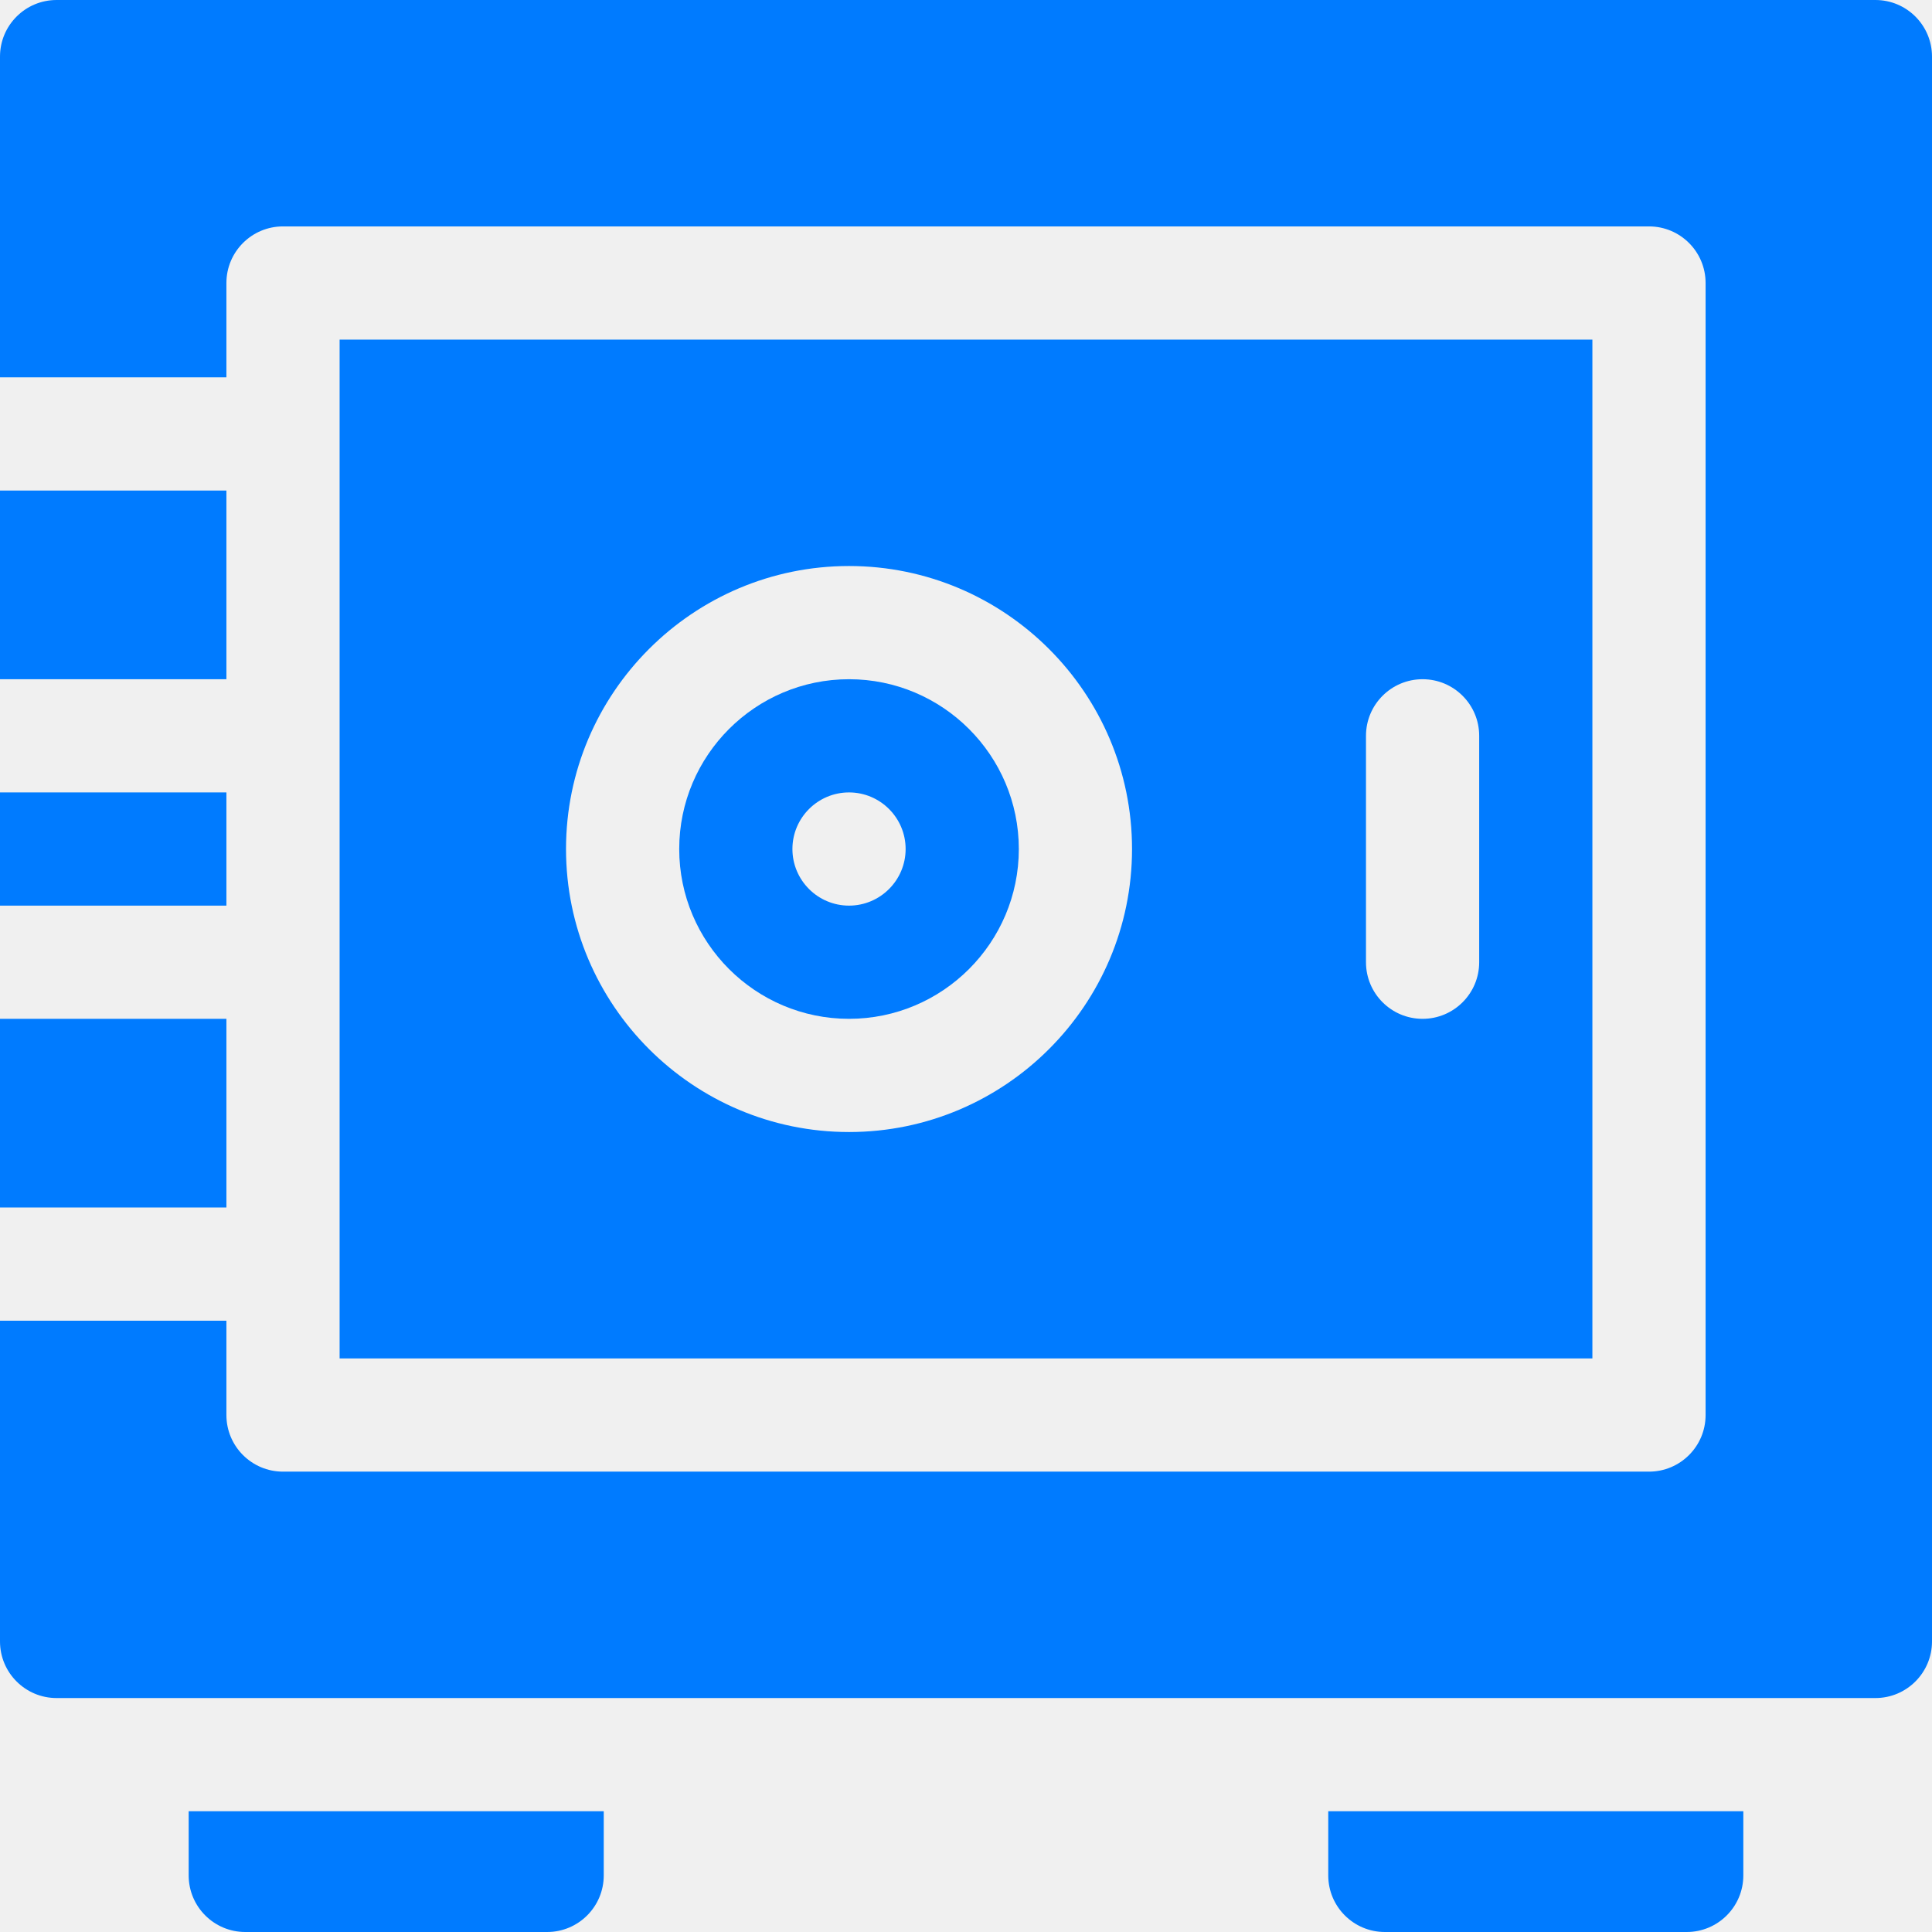
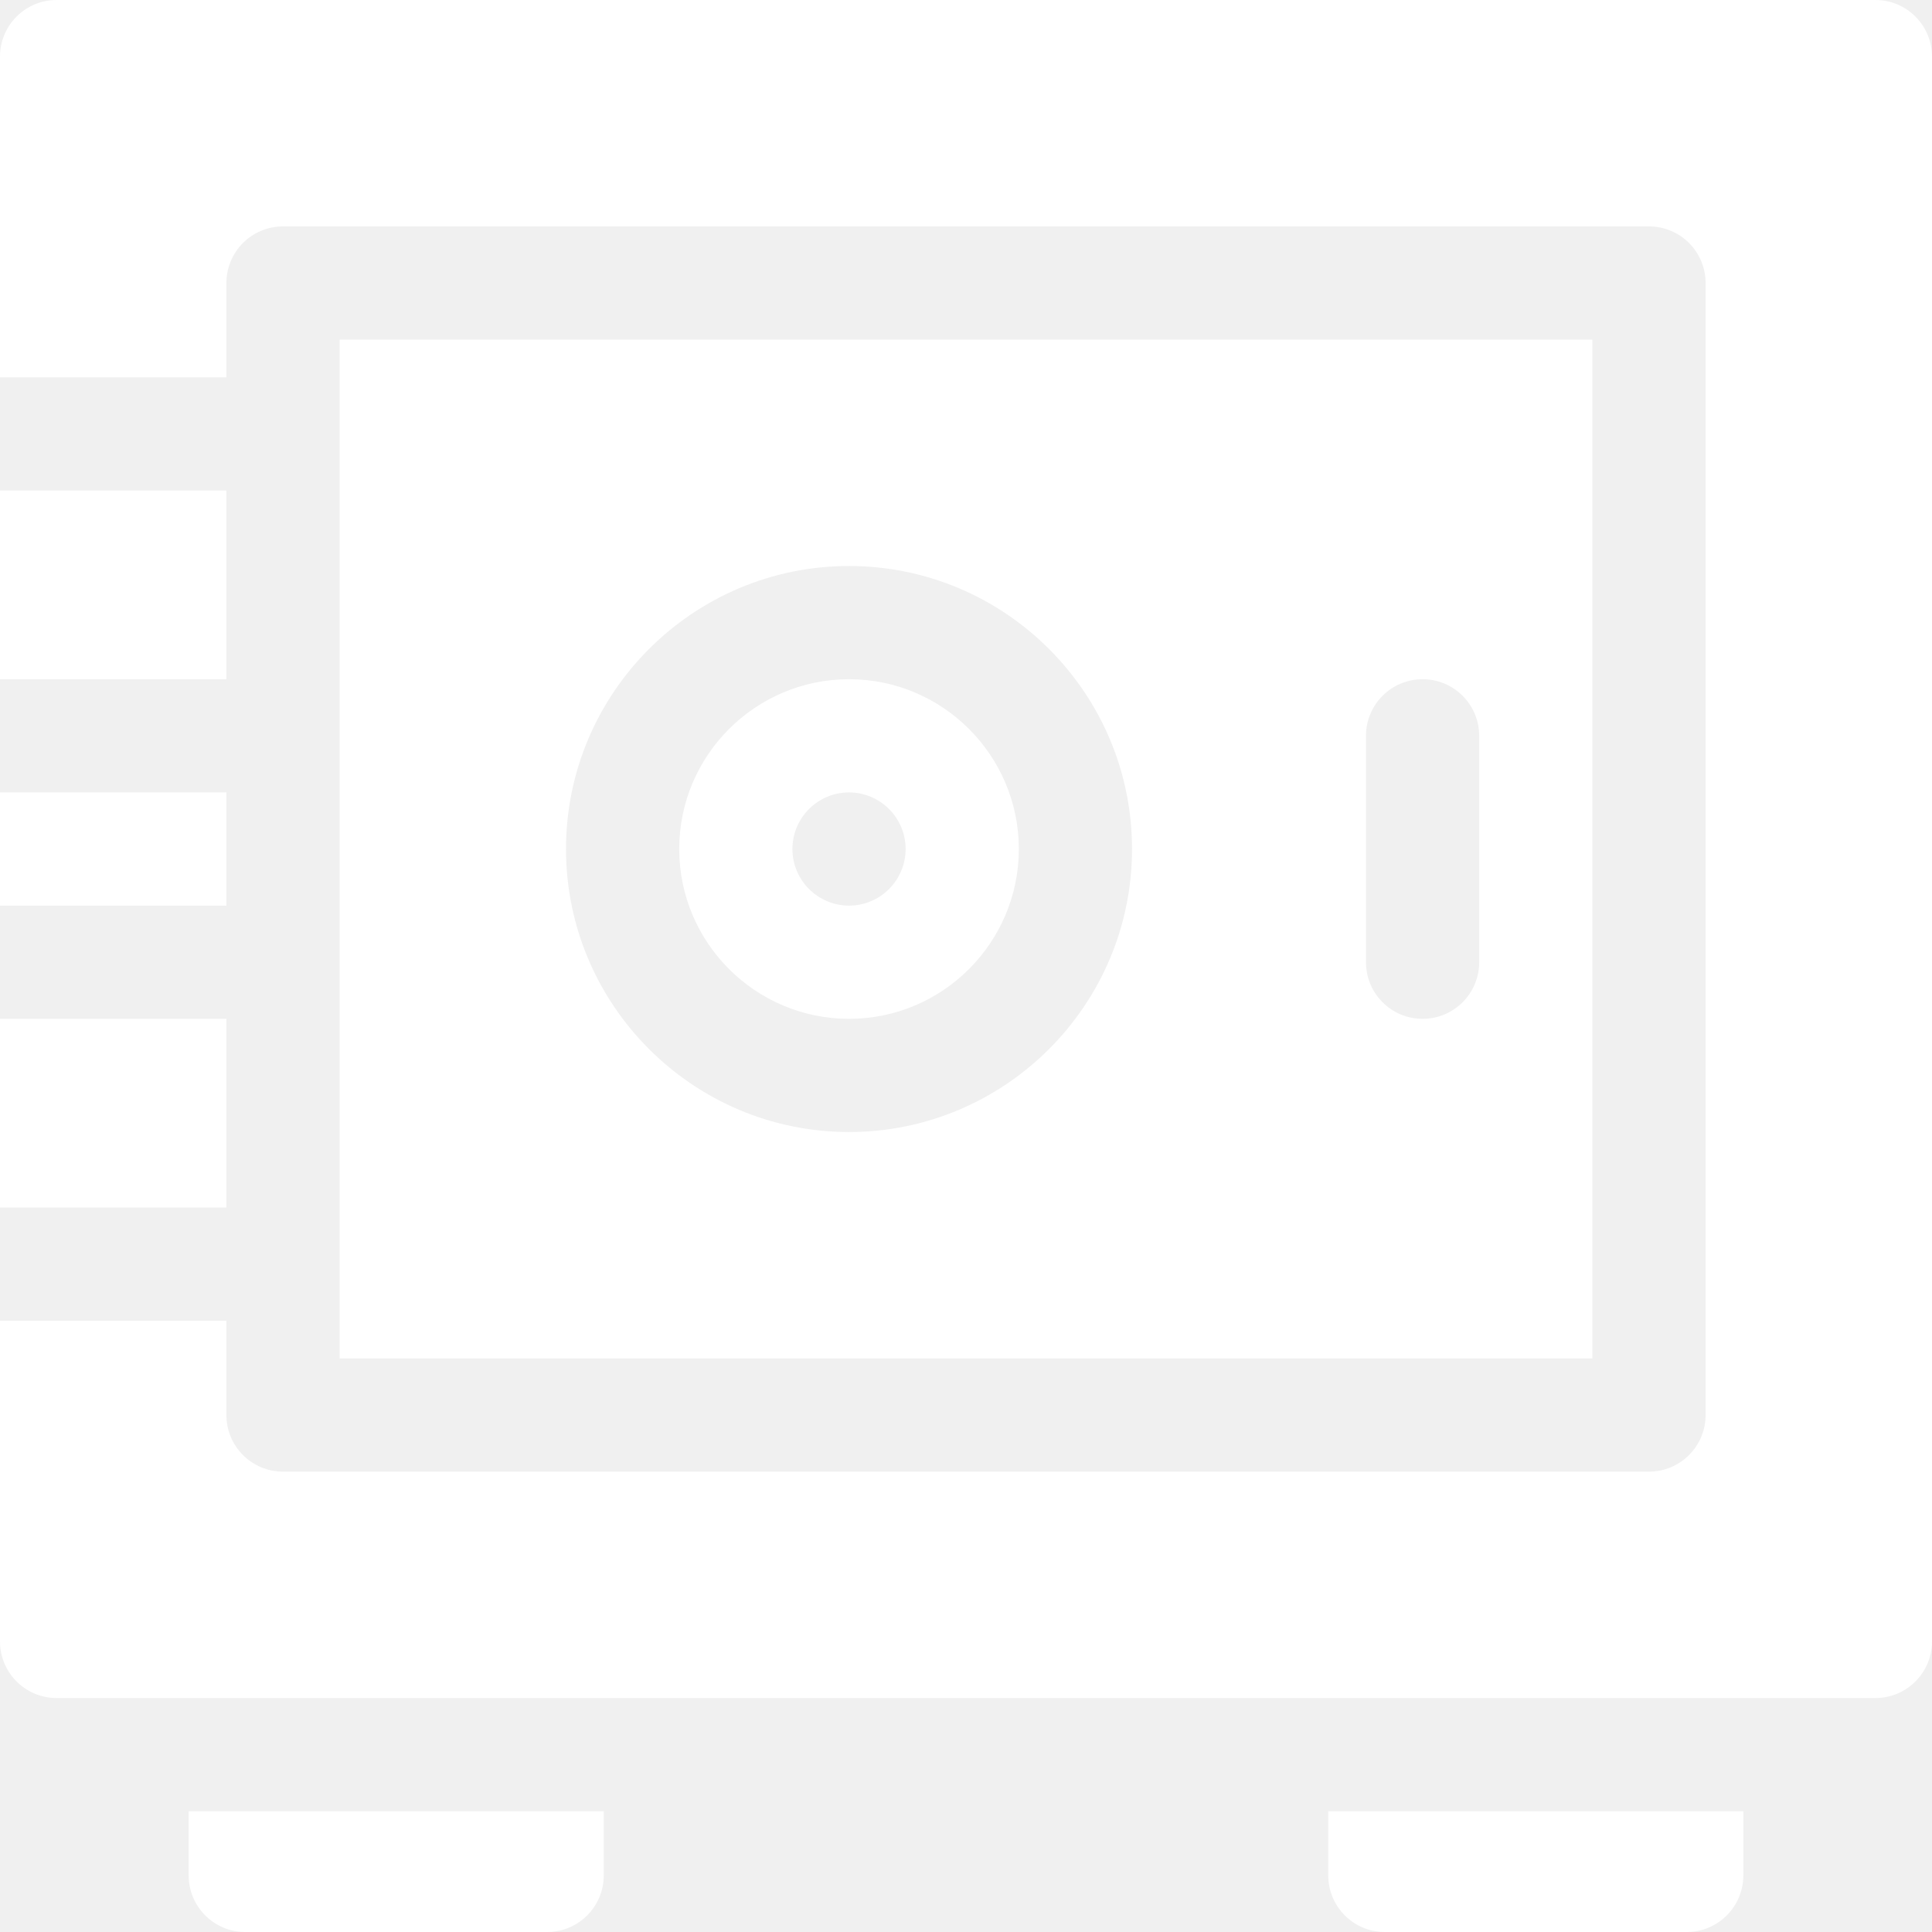
<svg xmlns="http://www.w3.org/2000/svg" id="Capa_1" enable-background="new 0 0 512 512" height="512" viewBox="0 0 512 512" width="512" class="">
  <g>
-     <path d="m145 512h-80c-8.284 0-15-6.716-15-15v-17h110v17c0 8.284-6.716 15-15 15z" data-original="#000000" class="active-path" style="fill:#007BFF" data-old_color="#000000" />
-     <path d="m447 512h-80c-8.284 0-15-6.716-15-15v-17h110v17c0 8.284-6.716 15-15 15z" data-original="#000000" class="active-path" style="fill:#007BFF" data-old_color="#000000" />
-     <path d="m225 180c-24.813 0-45 20.187-45 45s20.187 45 45 45 45-20.187 45-45-20.187-45-45-45zm0 60c-8.271 0-15-6.729-15-15s6.729-15 15-15 15 6.729 15 15-6.729 15-15 15z" data-original="#000000" class="active-path" style="fill:#007BFF" data-old_color="#000000" />
-     <path d="m0 210h60v30h-60z" data-original="#000000" class="active-path" style="fill:#007BFF" data-old_color="#000000" />
-     <path d="m0 270h60v50h-60z" data-original="#000000" class="active-path" style="fill:#007BFF" data-old_color="#000000" />
-     <path d="m422 90h-332v25 80 60 80 25h332zm-197 210c-41.355 0-75-33.645-75-75s33.645-75 75-75 75 33.645 75 75-33.645 75-75 75zm167-45c0 8.284-6.716 15-15 15s-15-6.716-15-15v-60c0-8.284 6.716-15 15-15s15 6.716 15 15z" data-original="#000000" class="active-path" style="fill:#007BFF" data-old_color="#000000" />
-     <path d="m497 0h-482c-8.284 0-15 6.716-15 15v85h60v-25c0-8.284 6.716-15 15-15h362c8.284 0 15 6.716 15 15v300c0 8.284-6.716 15-15 15h-362c-8.284 0-15-6.716-15-15v-25h-60v85c0 8.284 6.716 15 15 15h482c8.284 0 15-6.716 15-15v-420c0-8.284-6.716-15-15-15z" data-original="#000000" class="active-path" style="fill:#007BFF" data-old_color="#000000" />
-     <path d="m0 130h60v50h-60z" data-original="#000000" class="active-path" style="fill:#007BFF" data-old_color="#000000" />
+     <path d="m145 512h-80c-8.284 0-15-6.716-15-15v-17h110v17c0 8.284-6.716 15-15 15z" data-original="#000000" class="active-path" style="fill:#ffffff" data-old_color="#000000" />
+     <path d="m447 512h-80c-8.284 0-15-6.716-15-15v-17h110v17c0 8.284-6.716 15-15 15z" data-original="#000000" class="active-path" style="fill:#ffffff" data-old_color="#000000" />
+     <path d="m225 180c-24.813 0-45 20.187-45 45s20.187 45 45 45 45-20.187 45-45-20.187-45-45-45zm0 60c-8.271 0-15-6.729-15-15s6.729-15 15-15 15 6.729 15 15-6.729 15-15 15z" data-original="#000000" class="active-path" style="fill:#ffffff" data-old_color="#000000" />
+     <path d="m0 210h60v30h-60z" data-original="#000000" class="active-path" style="fill:#ffffff" data-old_color="#000000" />
+     <path d="m0 270h60v50h-60z" data-original="#000000" class="active-path" style="fill:#ffffff" data-old_color="#000000" />
+     <path d="m422 90h-332v25 80 60 80 25h332zm-197 210c-41.355 0-75-33.645-75-75s33.645-75 75-75 75 33.645 75 75-33.645 75-75 75zm167-45c0 8.284-6.716 15-15 15s-15-6.716-15-15v-60c0-8.284 6.716-15 15-15s15 6.716 15 15z" data-original="#000000" class="active-path" style="fill:#ffffff" data-old_color="#000000" />
+     <path d="m497 0h-482c-8.284 0-15 6.716-15 15v85h60v-25c0-8.284 6.716-15 15-15h362c8.284 0 15 6.716 15 15v300c0 8.284-6.716 15-15 15h-362c-8.284 0-15-6.716-15-15v-25h-60v85c0 8.284 6.716 15 15 15h482c8.284 0 15-6.716 15-15v-420c0-8.284-6.716-15-15-15z" data-original="#000000" class="active-path" style="fill:#ffffff" data-old_color="#000000" />
+     <path d="m0 130h60v50h-60z" data-original="#000000" class="active-path" style="fill:#ffffff" data-old_color="#000000" />
  </g>
</svg>
